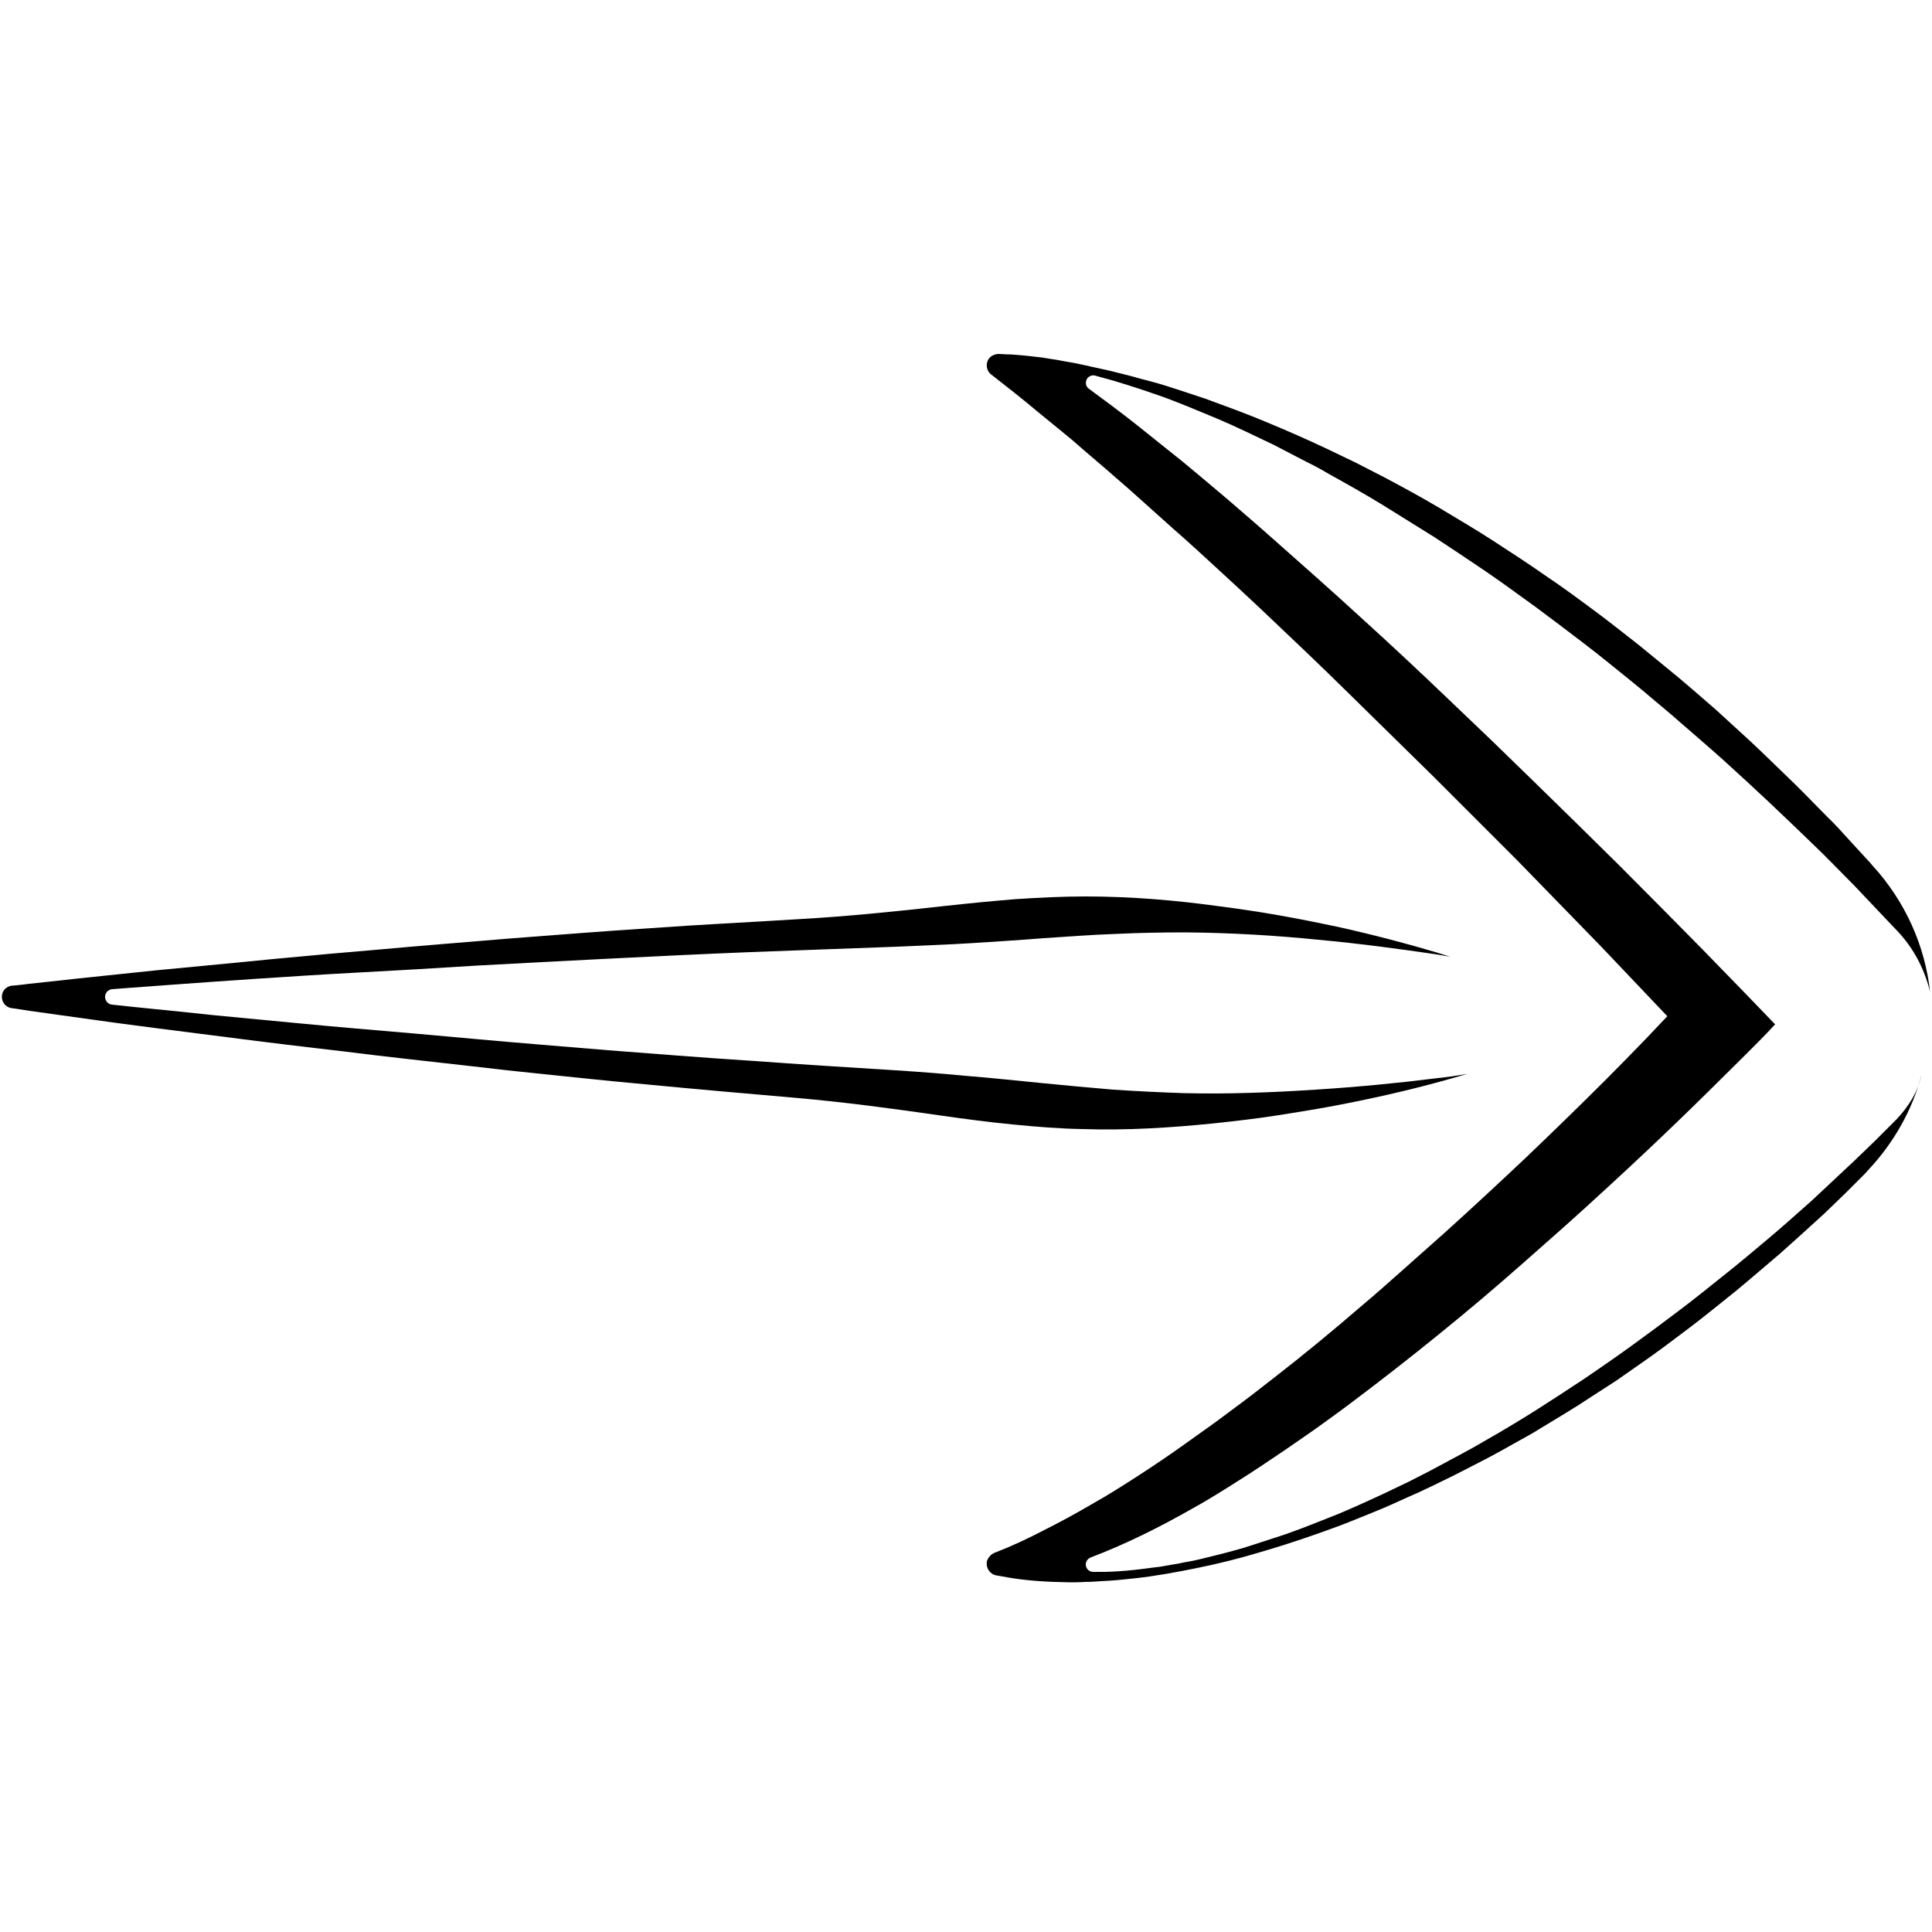
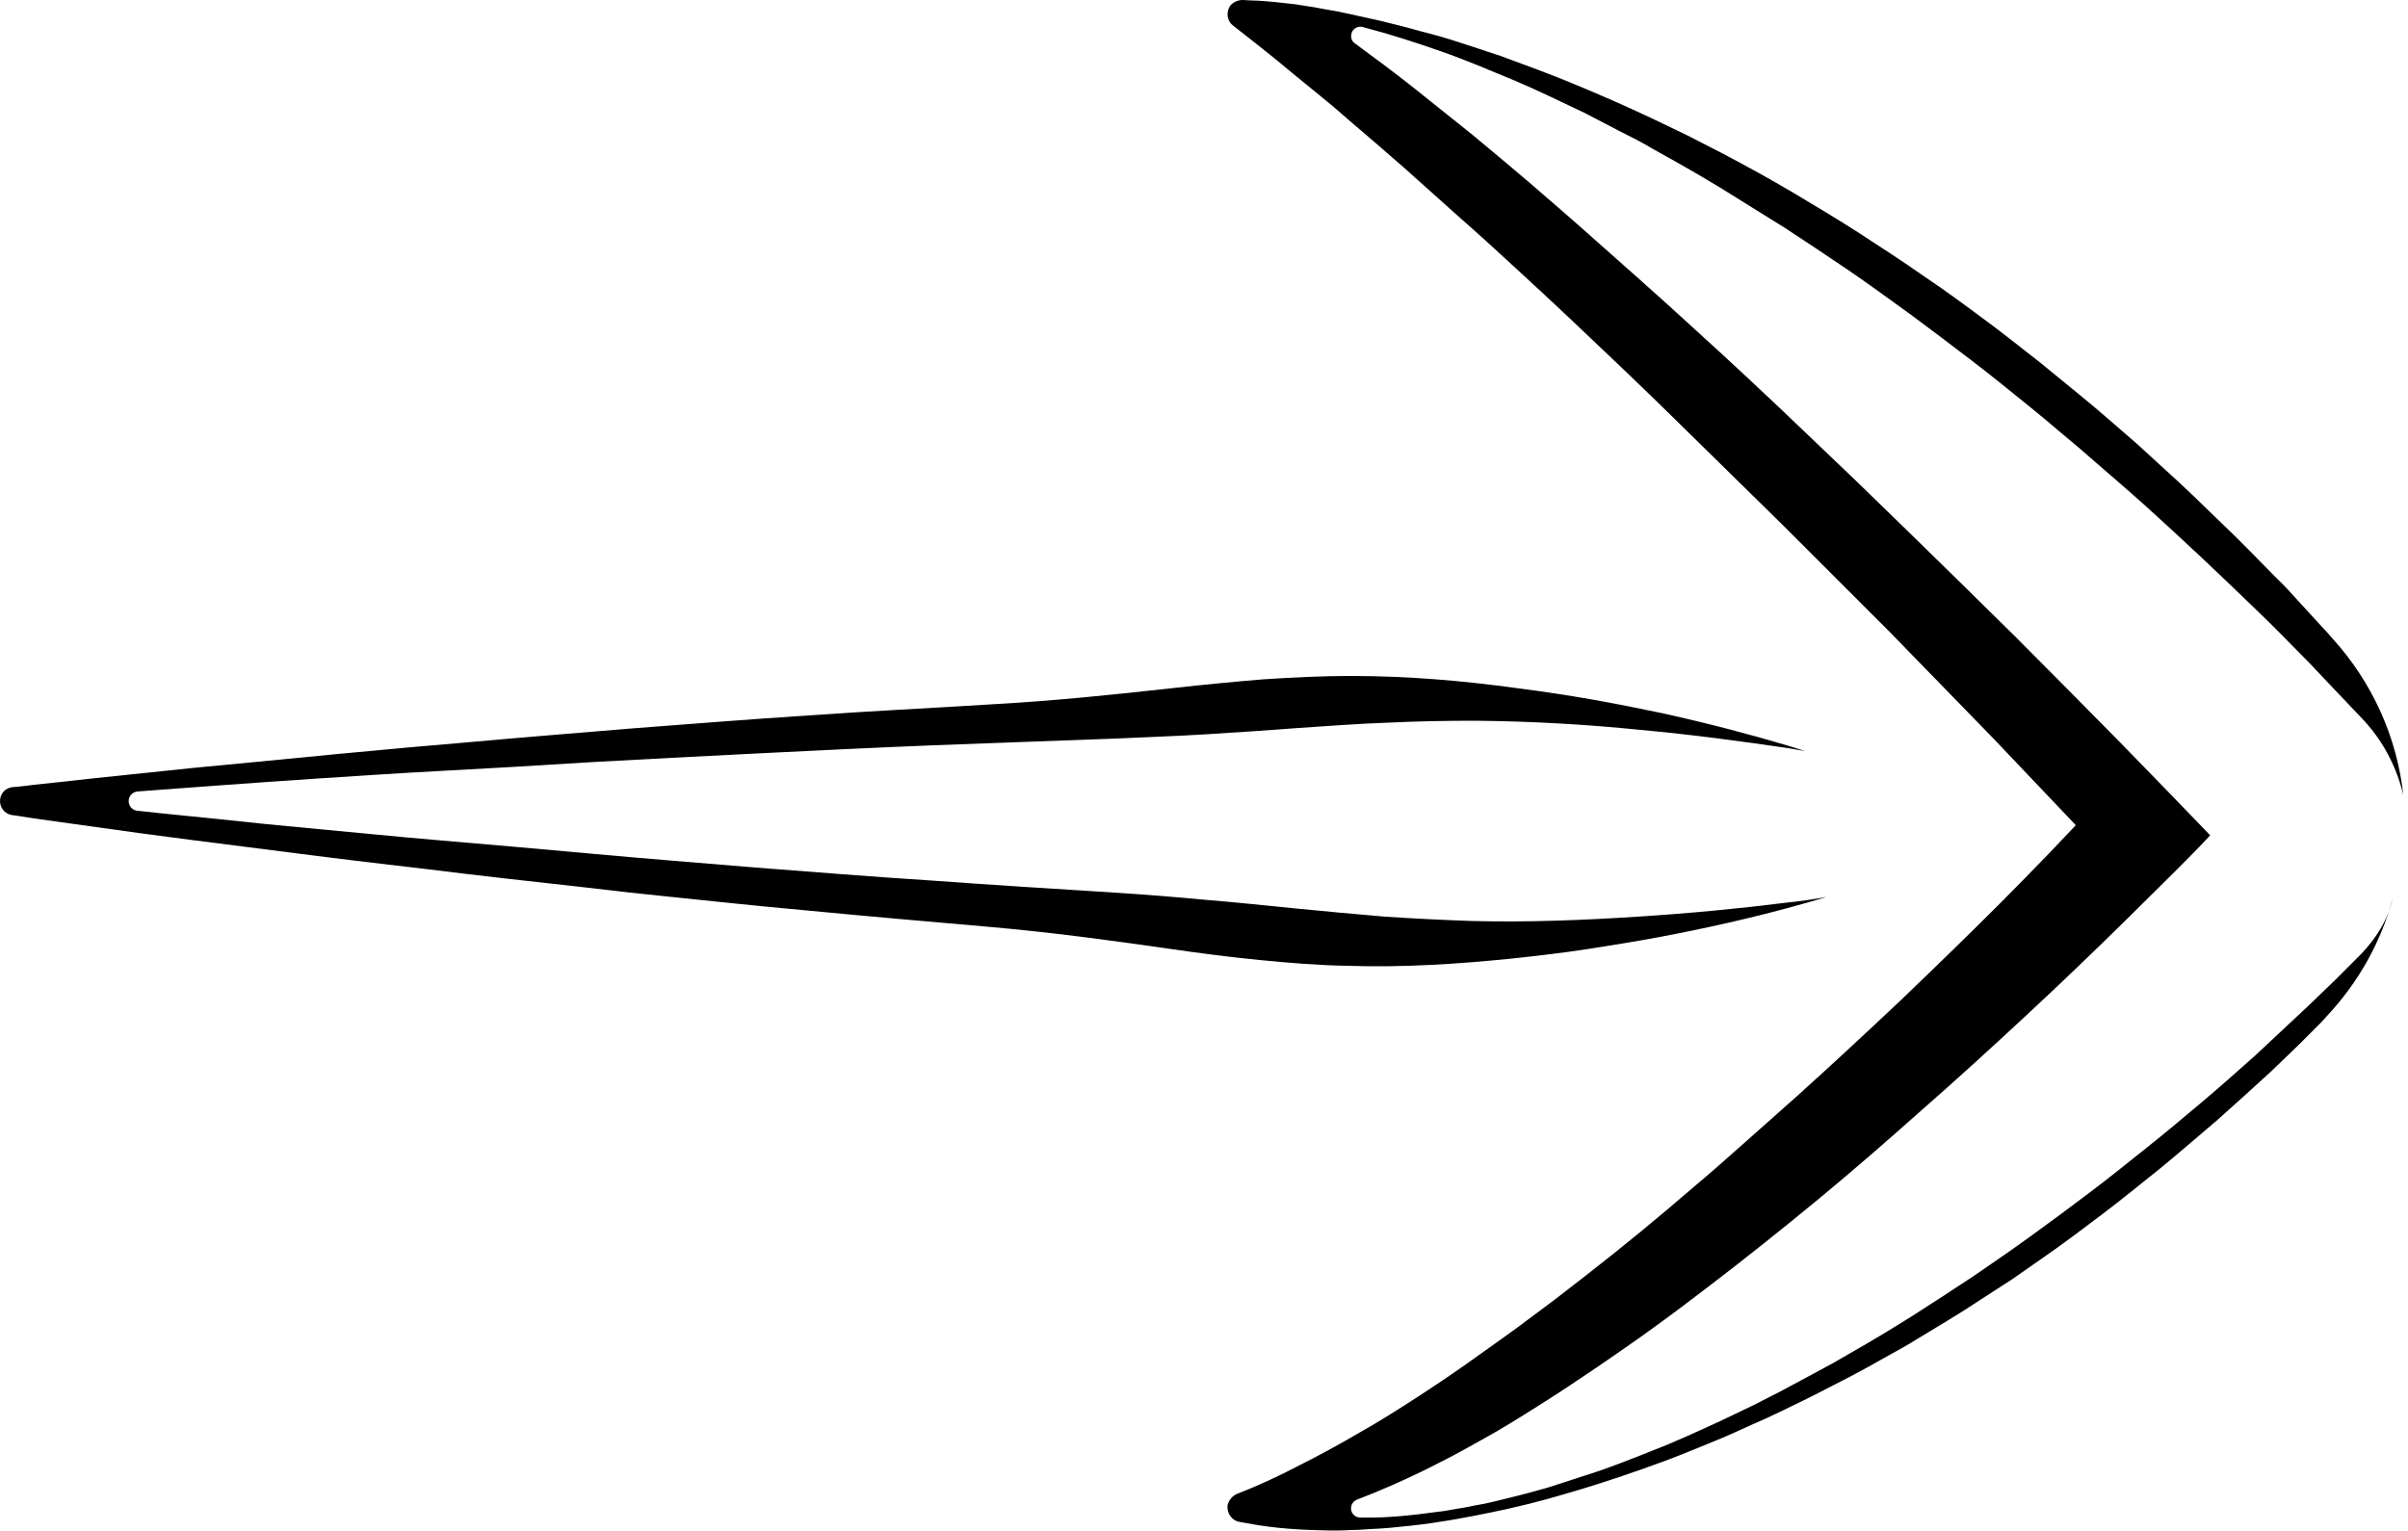
- <svg xmlns="http://www.w3.org/2000/svg" version="1.1" id="Слой_1" x="0px" y="0px" viewBox="0 0 500 500" style="enable-background:new 0 0 500 500;" xml:space="preserve">
-   <path d="M490.8,289.7c-0.6,0.6-1,1-1.5,1.5l-1.4,1.4l-2.7,2.7l-5.4,5.2c-3.6,3.4-7.3,6.8-10.9,10.2c-3.7,3.3-7.4,6.6-11.2,9.8  c-3.8,3.2-7.6,6.4-11.5,9.5c-3.9,3.1-7.7,6.2-11.7,9.2l-6,4.5l-6,4.4c-4,2.9-8.2,5.8-12.3,8.6c-4.2,2.8-8.4,5.5-12.6,8.2  c-4.3,2.7-8.6,5.3-13,7.8l-3.3,1.9l-3.3,1.8l-6.7,3.6c-2.2,1.2-4.5,2.3-6.8,3.5c-2.3,1.1-4.6,2.2-6.9,3.3c-4.6,2.1-9.3,4.3-14,6.1  c-4.8,1.9-9.5,3.8-14.4,5.3c-2.4,0.8-4.9,1.6-7.4,2.4c-2.5,0.7-5,1.4-7.5,2c-2.5,0.6-5,1.3-7.6,1.7c-1.3,0.3-2.5,0.5-3.8,0.7  c-1.3,0.2-2.5,0.5-3.8,0.6c-5.1,0.7-10.3,1.3-15.5,1.2l-0.7,0c-1.1,0-1.9-0.9-1.9-1.9c0-0.8,0.5-1.5,1.2-1.8  c8.9-3.4,17.4-7.6,25.7-12.3c4.2-2.3,8.2-4.8,12.3-7.4c4-2.5,8-5.2,12-7.9c3.9-2.7,7.9-5.4,11.7-8.2c3.9-2.8,7.7-5.7,11.5-8.6  c7.6-5.8,15.1-11.8,22.5-17.9c7.4-6.1,14.6-12.4,21.8-18.8c7.2-6.3,14.3-12.8,21.3-19.3c7-6.5,14-13.2,20.8-19.9  c3.4-3.4,6.8-6.7,10.2-10.1c2.5-2.5,5-5,7.4-7.6l-8.1-8.4l-10.7-11c-7.2-7.3-14.4-14.6-21.7-21.9c-7.3-7.2-14.6-14.4-22-21.6  L386,191.6L374.9,181c-7.4-7.1-14.9-14.1-22.5-21c-3.8-3.5-7.6-6.9-11.4-10.3c-3.8-3.4-7.7-6.8-11.5-10.2  c-3.8-3.4-7.7-6.7-11.6-10.1c-3.9-3.3-7.8-6.6-11.8-9.9c-2-1.6-4-3.2-6-4.8c-2-1.6-4-3.2-6-4.8c-2-1.6-4-3.1-6.1-4.7l-6.2-4.6  c-0.9-0.6-1-1.8-0.4-2.7c0.5-0.6,1.3-0.9,2-0.7l0.7,0.2l4,1.1l3.9,1.2c2.6,0.8,5.2,1.7,7.8,2.6c2.6,0.9,5.1,1.9,7.6,2.9  c2.5,1,5,2.1,7.5,3.1c5,2.1,9.8,4.5,14.7,6.8l7.1,3.7c2.4,1.2,4.8,2.4,7.1,3.8c4.7,2.6,9.3,5.2,13.9,8c4.5,2.8,9,5.6,13.5,8.4  c4.4,2.9,8.8,5.8,13.2,8.8c4.4,3,8.6,6.1,12.9,9.2c4.2,3.1,8.4,6.3,12.6,9.5c4.2,3.2,8.2,6.5,12.3,9.8c2,1.6,4,3.3,6,5  c2,1.7,4,3.3,6,5.1c3.9,3.4,7.9,6.8,11.8,10.3l5.8,5.3l5.7,5.3c3.8,3.6,7.6,7.2,11.3,10.8c3.8,3.6,7.4,7.4,11.1,11.1  c1.8,1.9,3.6,3.8,5.4,5.7l5.5,5.8l0.1,0.1c4.4,4.6,7.2,10.1,8.6,15.9c-1.3-11.8-6.3-23.3-14.9-32.7l-0.6-0.7l-5.6-6.1  c-1.8-2-3.6-4-5.5-5.8l-5.6-5.7l-2.8-2.8l-2.9-2.8c-3.8-3.7-7.6-7.4-11.6-11l-5.9-5.4l-6-5.2c-4-3.5-8.2-6.8-12.3-10.2  c-2-1.7-4.2-3.3-6.3-5c-2.1-1.6-4.2-3.3-6.4-4.9c-4.3-3.2-8.6-6.4-13.1-9.4c-4.4-3.1-8.9-6-13.5-9c-2.3-1.5-4.6-2.9-6.9-4.3  l-3.5-2.1l-3.5-2.1c-4.7-2.8-9.5-5.4-14.4-8l-7.4-3.8c-2.5-1.2-5-2.4-7.5-3.6c-5.1-2.4-10.1-4.6-15.4-6.8  c-5.2-2.2-10.5-4.1-15.9-6.1c-2.7-0.9-5.4-1.8-8.2-2.7c-2.7-0.9-5.5-1.7-8.3-2.4c-2.8-0.8-5.6-1.5-8.5-2.2c-2.9-0.6-5.7-1.3-8.7-1.9  c-1.5-0.3-3-0.5-4.4-0.8c-1.5-0.2-2.9-0.5-4.4-0.7l-4.5-0.5c-1.5-0.1-3-0.3-4.6-0.3l-1.9-0.1c-0.9,0-1.9,0.4-2.5,1.1  c-1,1.3-0.8,3.2,0.5,4.2l6.1,4.8c2,1.6,4,3.2,6,4.9c2,1.6,4,3.3,6,4.9c2,1.6,4,3.3,5.9,5c3.9,3.3,7.8,6.7,11.7,10.1l11.5,10.3  c3.9,3.4,7.7,6.9,11.5,10.4c3.8,3.5,7.6,7,11.3,10.5c7.5,7.1,15,14.2,22.3,21.4l22.1,21.7c7.3,7.3,14.6,14.6,21.9,21.9  c7.2,7.4,14.4,14.8,21.6,22.2l17.1,18c-1.9,2-3.8,4-5.7,6c-3.4,3.5-6.7,6.9-10.1,10.3c-6.8,6.8-13.7,13.5-20.7,20.2  c-7,6.6-14.1,13.2-21.2,19.6l-10.8,9.6c-3.6,3.2-7.2,6.4-10.9,9.5c-7.3,6.3-14.7,12.4-22.3,18.3c-3.8,3-7.6,5.9-11.4,8.7  c-3.8,2.9-7.7,5.6-11.6,8.4c-3.9,2.8-7.9,5.5-11.9,8.1c-4,2.6-8.1,5.2-12.2,7.5c-4.1,2.4-8.3,4.7-12.5,6.8  c-4.2,2.2-8.5,4.2-12.9,5.9c-0.9,0.4-1.6,1.2-1.9,2.2c-0.3,1.7,0.8,3.3,2.4,3.6l1.7,0.3c5.7,1.1,11.4,1.4,17.1,1.5  c1.4,0,2.8,0,4.2-0.1c1.4,0,2.8-0.1,4.2-0.2c2.8-0.1,5.6-0.4,8.4-0.7c5.6-0.6,11-1.6,16.4-2.7c5.4-1.1,10.7-2.4,16-4  c5.2-1.5,10.4-3.2,15.5-5c2.5-0.9,5.1-1.8,7.6-2.8c2.5-1,5-2,7.4-3c2.5-1,4.9-2.1,7.3-3.2l3.6-1.6l3.6-1.7c2.4-1.2,4.8-2.3,7.1-3.5  l7-3.6c2.3-1.2,4.6-2.5,6.9-3.8c2.3-1.3,4.6-2.5,6.8-3.9c4.4-2.7,8.9-5.3,13.2-8.2c2.2-1.4,4.3-2.8,6.5-4.2l6.3-4.4  c4.2-2.9,8.3-6,12.4-9.1c4.1-3.1,8-6.3,12-9.5c3.9-3.2,7.8-6.6,11.7-9.9c3.8-3.4,7.6-6.8,11.4-10.3l5.6-5.4l2.8-2.8l1.4-1.4l0.7-0.7  l0.8-0.9c6.8-7.2,11.5-15.7,13.9-24.7C496.3,282.7,493.9,286.4,490.8,289.7z" />
-   <path d="M371.3,279.1c-9.5,1.2-19.9,2.2-30.8,2.9c-10.9,0.7-22.4,1.2-34.3,0.9c-5.9-0.2-12-0.5-18.1-0.9c-6.1-0.5-12.3-1.1-18.5-1.7  c-6.2-0.6-12.5-1.3-18.8-1.8c-6.3-0.6-12.6-1.1-19-1.5c-12.7-0.8-25.4-1.6-37.8-2.5c-12.5-0.8-24.8-1.8-36.6-2.7  c-11.9-1-23.4-1.9-34.3-2.9c-10.9-1-21.2-1.9-30.7-2.7c-9.5-0.8-18.2-1.7-25.9-2.4c-7.7-0.7-14.5-1.4-20-2C35.3,260.7,29,260,29,260  c-1.1-0.1-1.9-1.1-1.8-2.2c0.1-1,0.9-1.7,1.8-1.8c0,0,6.4-0.5,17.5-1.3c5.6-0.4,12.3-0.9,20-1.4c7.7-0.5,16.5-1.1,26-1.6  c9.5-0.5,19.8-1.1,30.8-1.8c10.9-0.6,22.4-1.2,34.3-1.8c11.9-0.6,24.2-1.2,36.7-1.7c12.5-0.5,25.2-0.9,37.9-1.4  c6.3-0.3,12.7-0.5,19-0.9c6.3-0.4,12.6-0.8,18.9-1.3c6.3-0.4,12.5-0.9,18.6-1.1c6.1-0.3,12.2-0.4,18.1-0.4  c11.9,0.1,23.4,0.8,34.3,1.9c10.9,1,21.2,2.4,30.7,3.8c1.2,0.2,2.4,0.4,3.5,0.6c-1.2-0.4-2.3-0.7-3.5-1.1  c-7.7-2.3-16.4-4.6-25.9-6.7c-4.7-1-9.7-2-14.8-2.9c-5.1-0.9-10.4-1.7-15.9-2.4c-10.9-1.5-22.4-2.5-34.3-2.5c-5.9,0-12,0.3-18.1,0.7  c-6.1,0.5-12.3,1.1-18.6,1.8c-12.5,1.4-25.2,2.7-37.9,3.4c-12.7,0.8-25.4,1.4-37.9,2.3c-12.5,0.8-24.8,1.8-36.7,2.7  c-11.9,1-23.4,1.9-34.3,2.9c-5.5,0.5-10.8,0.9-15.9,1.4c-5.1,0.5-10.1,0.9-14.9,1.4c-9.5,0.9-18.3,1.8-26,2.5  c-7.7,0.8-14.5,1.5-20.1,2.1c-5.6,0.6-9.9,1.1-12.9,1.4c-3,0.4-4.6,0.5-4.6,0.5c-1.3,0.2-2.3,1.1-2.5,2.5c-0.2,1.6,0.9,3.1,2.5,3.3  c0,0,1.6,0.2,4.6,0.7c3,0.4,7.3,1,12.9,1.8c5.5,0.8,12.3,1.7,20,2.7c7.7,1,16.4,2.1,25.9,3.3c4.8,0.6,9.7,1.2,14.8,1.8  c5.1,0.6,10.4,1.2,15.9,1.9c10.9,1.3,22.4,2.5,34.2,3.9c11.9,1.2,24.2,2.6,36.6,3.7c12.5,1.2,25.1,2.3,37.8,3.4  c12.7,1.1,25.3,2.8,37.8,4.6c6.2,0.9,12.4,1.7,18.5,2.3c6.1,0.6,12.2,1.1,18.1,1.2c11.9,0.4,23.4-0.4,34.3-1.5  c5.5-0.6,10.8-1.2,15.9-2c5.1-0.8,10.1-1.6,14.9-2.5c9.5-1.8,18.3-3.8,26.1-5.9c3-0.8,5.8-1.6,8.5-2.4  C377,278.4,374.2,278.8,371.3,279.1z" />
+ <svg xmlns="http://www.w3.org/2000/svg" width="500" height="318" viewBox="0 0 500 318">
+   <path d="M490.323 198.1C489.723 198.7 489.323 199.1 488.823 199.6L484.723 203.7L479.323 208.9C475.723 212.3 472.023 215.7 468.423 219.1C464.723 222.4 461.023 225.7 457.223 228.9C453.423 232.1 449.623 235.3 445.723 238.4C441.823 241.5 438.023 244.6 434.023 247.6L428.023 252.1L422.023 256.5C418.023 259.4 413.823 262.3 409.723 265.1C405.523 267.9 401.323 270.6 397.123 273.3C392.823 276 388.523 278.6 384.123 281.1L380.823 283L377.523 284.8L370.823 288.4C368.623 289.6 366.323 290.7 364.023 291.9C361.723 293 359.423 294.1 357.123 295.2C352.523 297.3 347.823 299.5 343.123 301.3C338.323 303.2 333.623 305.1 328.723 306.6C326.323 307.4 323.823 308.2 321.323 309C318.823 309.7 316.323 310.4 313.823 311C311.323 311.6 308.823 312.3 306.223 312.7C304.923 313 303.723 313.2 302.423 313.4C301.123 313.6 299.923 313.9 298.623 314C293.523 314.7 288.323 315.3 283.123 315.2H282.423C281.323 315.2 280.523 314.3 280.523 313.3C280.523 312.5 281.023 311.8 281.723 311.5C290.623 308.1 299.123 303.9 307.423 299.2C311.623 296.9 315.623 294.4 319.723 291.8C323.723 289.3 327.723 286.6 331.723 283.9C335.623 281.2 339.623 278.5 343.423 275.7C347.323 272.9 351.123 270 354.923 267.1C362.523 261.3 370.023 255.3 377.423 249.2C384.823 243.1 392.023 236.8 399.223 230.4C406.423 224.1 413.523 217.6 420.523 211.1C427.523 204.6 434.523 197.9 441.323 191.2C444.723 187.8 448.123 184.5 451.523 181.1C454.023 178.6 456.523 176.1 458.923 173.5L450.823 165.1L440.123 154.1C432.923 146.8 425.723 139.5 418.423 132.2C411.123 125 403.823 117.8 396.423 110.6L385.523 100L374.423 89.4C367.023 82.3 359.523 75.3 351.923 68.4C348.123 64.9 344.323 61.5 340.523 58.1C336.723 54.7 332.823 51.3 329.023 47.9C325.223 44.5 321.323 41.2 317.423 37.8C313.523 34.5 309.623 31.2 305.623 27.9C303.623 26.3 301.623 24.7 299.623 23.1C297.623 21.5 295.623 19.9 293.623 18.3C291.623 16.7 289.623 15.2 287.523 13.6L281.323 9C280.423 8.4 280.323 7.2 280.923 6.3C281.423 5.7 282.223 5.4 282.923 5.6L283.623 5.8L287.623 6.9L291.523 8.1C294.123 8.9 296.723 9.8 299.323 10.7C301.923 11.6 304.423 12.6 306.923 13.6C309.423 14.6 311.923 15.7 314.423 16.7C319.423 18.8 324.223 21.2 329.123 23.5L336.223 27.2C338.623 28.4 341.023 29.6 343.323 31C348.023 33.6 352.623 36.2 357.223 39C361.723 41.8 366.223 44.6 370.723 47.4C375.123 50.3 379.523 53.2 383.923 56.2C388.323 59.2 392.523 62.3 396.823 65.4C401.023 68.5 405.223 71.7 409.423 74.9C413.623 78.1 417.623 81.4 421.723 84.7C423.723 86.3 425.723 88 427.723 89.7C429.723 91.4 431.723 93 433.723 94.8C437.623 98.2 441.623 101.6 445.523 105.1L451.323 110.4L457.023 115.7C460.823 119.3 464.623 122.9 468.323 126.5C472.123 130.1 475.723 133.9 479.423 137.6C481.223 139.5 483.023 141.4 484.823 143.3L490.323 149.1L490.423 149.2C494.823 153.8 497.623 159.3 499.023 165.1C497.723 153.3 492.723 141.8 484.123 132.4L483.523 131.7L477.923 125.6C476.123 123.6 474.323 121.6 472.423 119.8L466.823 114.1L464.023 111.3L461.123 108.5C457.323 104.8 453.523 101.1 449.523 97.5L443.623 92.1L437.623 86.9C433.623 83.4 429.423 80.1 425.323 76.7C423.323 75 421.123 73.4 419.023 71.7C416.923 70.1 414.823 68.4 412.623 66.8C408.323 63.6 404.023 60.4 399.523 57.4C395.123 54.3 390.623 51.4 386.023 48.4C383.723 46.9 381.423 45.5 379.123 44.1L372.123 39.9C367.423 37.1 362.623 34.5 357.723 31.9L350.323 28.1C347.823 26.9 345.323 25.7 342.823 24.5C337.723 22.1 332.723 19.9 327.423 17.7C322.223 15.5 316.923 13.6 311.523 11.6C308.823 10.7 306.123 9.8 303.323 8.9C300.623 8 297.823 7.2 295.023 6.5C292.223 5.7 289.423 5 286.523 4.3C283.623 3.7 280.823 3 277.823 2.4C276.323 2.1 274.823 1.9 273.423 1.6C271.923 1.4 270.523 1.1 269.023 0.9L264.523 0.4C263.023 0.3 261.523 0.1 259.923 0.1L258.023 0C257.123 0 256.123 0.4 255.523 1.1C254.523 2.4 254.723 4.3 256.023 5.3L262.123 10.1C264.123 11.7 266.123 13.3 268.123 15C270.123 16.6 272.123 18.3 274.123 19.9C276.123 21.5 278.123 23.2 280.023 24.9C283.923 28.2 287.823 31.6 291.723 35L303.223 45.3C307.123 48.7 310.923 52.2 314.723 55.7C318.523 59.2 322.323 62.7 326.023 66.2C333.523 73.3 341.023 80.4 348.323 87.6L370.423 109.3C377.723 116.6 385.023 123.9 392.323 131.2C399.523 138.6 406.723 146 413.923 153.4L431.023 171.4C429.123 173.4 427.223 175.4 425.323 177.4C421.923 180.9 418.623 184.3 415.223 187.7C408.423 194.5 401.523 201.2 394.523 207.9C387.523 214.5 380.423 221.1 373.323 227.5L362.523 237.1C358.923 240.3 355.323 243.5 351.623 246.6C344.323 252.9 336.923 259 329.323 264.9C325.523 267.9 321.723 270.8 317.923 273.6C314.123 276.5 310.223 279.2 306.323 282C302.423 284.8 298.423 287.5 294.423 290.1C290.423 292.7 286.323 295.3 282.223 297.6C278.123 300 273.923 302.3 269.723 304.4C265.523 306.6 261.223 308.6 256.823 310.3C255.923 310.7 255.223 311.5 254.923 312.5C254.623 314.2 255.723 315.8 257.323 316.1L259.023 316.4C264.723 317.5 270.423 317.8 276.123 317.9C277.523 317.9 278.923 317.9 280.323 317.8C281.723 317.8 283.123 317.7 284.523 317.6C287.323 317.5 290.123 317.2 292.923 316.9C298.523 316.3 303.923 315.3 309.323 314.2C314.723 313.1 320.023 311.8 325.323 310.2C330.523 308.7 335.723 307 340.823 305.2C343.323 304.3 345.923 303.4 348.423 302.4C350.923 301.4 353.423 300.4 355.823 299.4C358.323 298.4 360.723 297.3 363.123 296.2L366.723 294.6L370.323 292.9C372.723 291.7 375.123 290.6 377.423 289.4L384.423 285.8C386.723 284.6 389.023 283.3 391.323 282C393.623 280.7 395.923 279.5 398.123 278.1C402.523 275.4 407.023 272.8 411.323 269.9C413.523 268.5 415.623 267.1 417.823 265.7L424.123 261.3C428.323 258.4 432.423 255.3 436.523 252.2C440.623 249.1 444.523 245.9 448.523 242.7C452.423 239.5 456.323 236.1 460.223 232.8C464.023 229.4 467.823 226 471.623 222.5L477.223 217.1L482.123 212.2L482.923 211.3C489.723 204.1 494.423 195.6 496.823 186.6C495.823 191.1 493.423 194.8 490.323 198.1Z" />
+   <path d="M370.823 187.5C361.323 188.7 350.923 189.7 340.023 190.4C329.123 191.1 317.623 191.6 305.723 191.3C299.823 191.1 293.723 190.8 287.623 190.4C281.523 189.9 275.323 189.3 269.123 188.7C262.923 188.1 256.623 187.4 250.323 186.9C244.023 186.3 237.723 185.8 231.323 185.4C218.623 184.6 205.923 183.8 193.523 182.9C181.023 182.1 168.723 181.1 156.923 180.2C145.023 179.2 133.523 178.3 122.623 177.3C111.723 176.3 101.423 175.4 91.924 174.6C82.424 173.8 73.724 172.9 66.023 172.2C58.324 171.5 51.523 170.8 46.023 170.2C34.824 169.1 28.523 168.4 28.523 168.4C27.424 168.3 26.623 167.3 26.724 166.2C26.823 165.2 27.623 164.5 28.523 164.4C28.523 164.4 34.923 163.9 46.023 163.1C51.623 162.7 58.324 162.2 66.023 161.7C73.724 161.2 82.523 160.6 92.023 160.1C101.523 159.6 111.823 159 122.823 158.3C133.723 157.7 145.223 157.1 157.123 156.5C169.023 155.9 181.323 155.3 193.823 154.8C206.323 154.3 219.023 153.9 231.723 153.4C238.023 153.1 244.423 152.9 250.723 152.5C257.023 152.1 263.323 151.7 269.623 151.2C275.923 150.8 282.123 150.3 288.223 150.1C294.323 149.8 300.423 149.7 306.323 149.7C318.223 149.8 329.723 150.5 340.623 151.6C351.523 152.6 361.823 154 371.323 155.4C372.523 155.6 373.723 155.8 374.823 156C373.623 155.6 372.523 155.3 371.323 154.9C363.623 152.6 354.923 150.3 345.423 148.2C340.723 147.2 335.723 146.2 330.623 145.3C325.523 144.4 320.223 143.6 314.723 142.9C303.823 141.4 292.323 140.4 280.423 140.4C274.523 140.4 268.423 140.7 262.323 141.1C256.223 141.6 250.023 142.2 243.723 142.9C231.223 144.3 218.523 145.6 205.823 146.3C193.123 147.1 180.423 147.7 167.923 148.6C155.423 149.4 143.123 150.4 131.223 151.3C119.323 152.3 107.823 153.2 96.924 154.2C91.424 154.7 86.124 155.1 81.023 155.6C75.924 156.1 70.924 156.5 66.124 157C56.623 157.9 47.824 158.8 40.123 159.5C32.423 160.3 25.623 161 20.023 161.6C14.424 162.2 10.123 162.7 7.123 163C4.123 163.4 2.523 163.5 2.523 163.5C1.223 163.7 0.223 164.6 0.023 166C-0.177 167.6 0.923 169.1 2.523 169.3C2.523 169.3 4.123 169.5 7.123 170C10.123 170.4 14.424 171 20.023 171.8C25.523 172.6 32.324 173.5 40.023 174.5C47.724 175.5 56.423 176.6 65.924 177.8C70.724 178.4 75.623 179 80.723 179.6C85.823 180.2 91.124 180.8 96.624 181.5C107.523 182.8 119.023 184 130.823 185.4C142.723 186.6 155.023 188 167.423 189.1C179.923 190.3 192.523 191.4 205.223 192.5C217.923 193.6 230.523 195.3 243.023 197.1C249.223 198 255.423 198.8 261.523 199.4C267.623 200 273.723 200.5 279.623 200.6C291.523 201 303.023 200.2 313.923 199.1C319.423 198.5 324.723 197.9 329.823 197.1C334.923 196.3 339.923 195.5 344.723 194.6C354.223 192.8 363.023 190.8 370.823 188.7C373.823 187.9 376.623 187.1 379.323 186.3C376.523 186.8 373.723 187.2 370.823 187.5Z" />
</svg>
